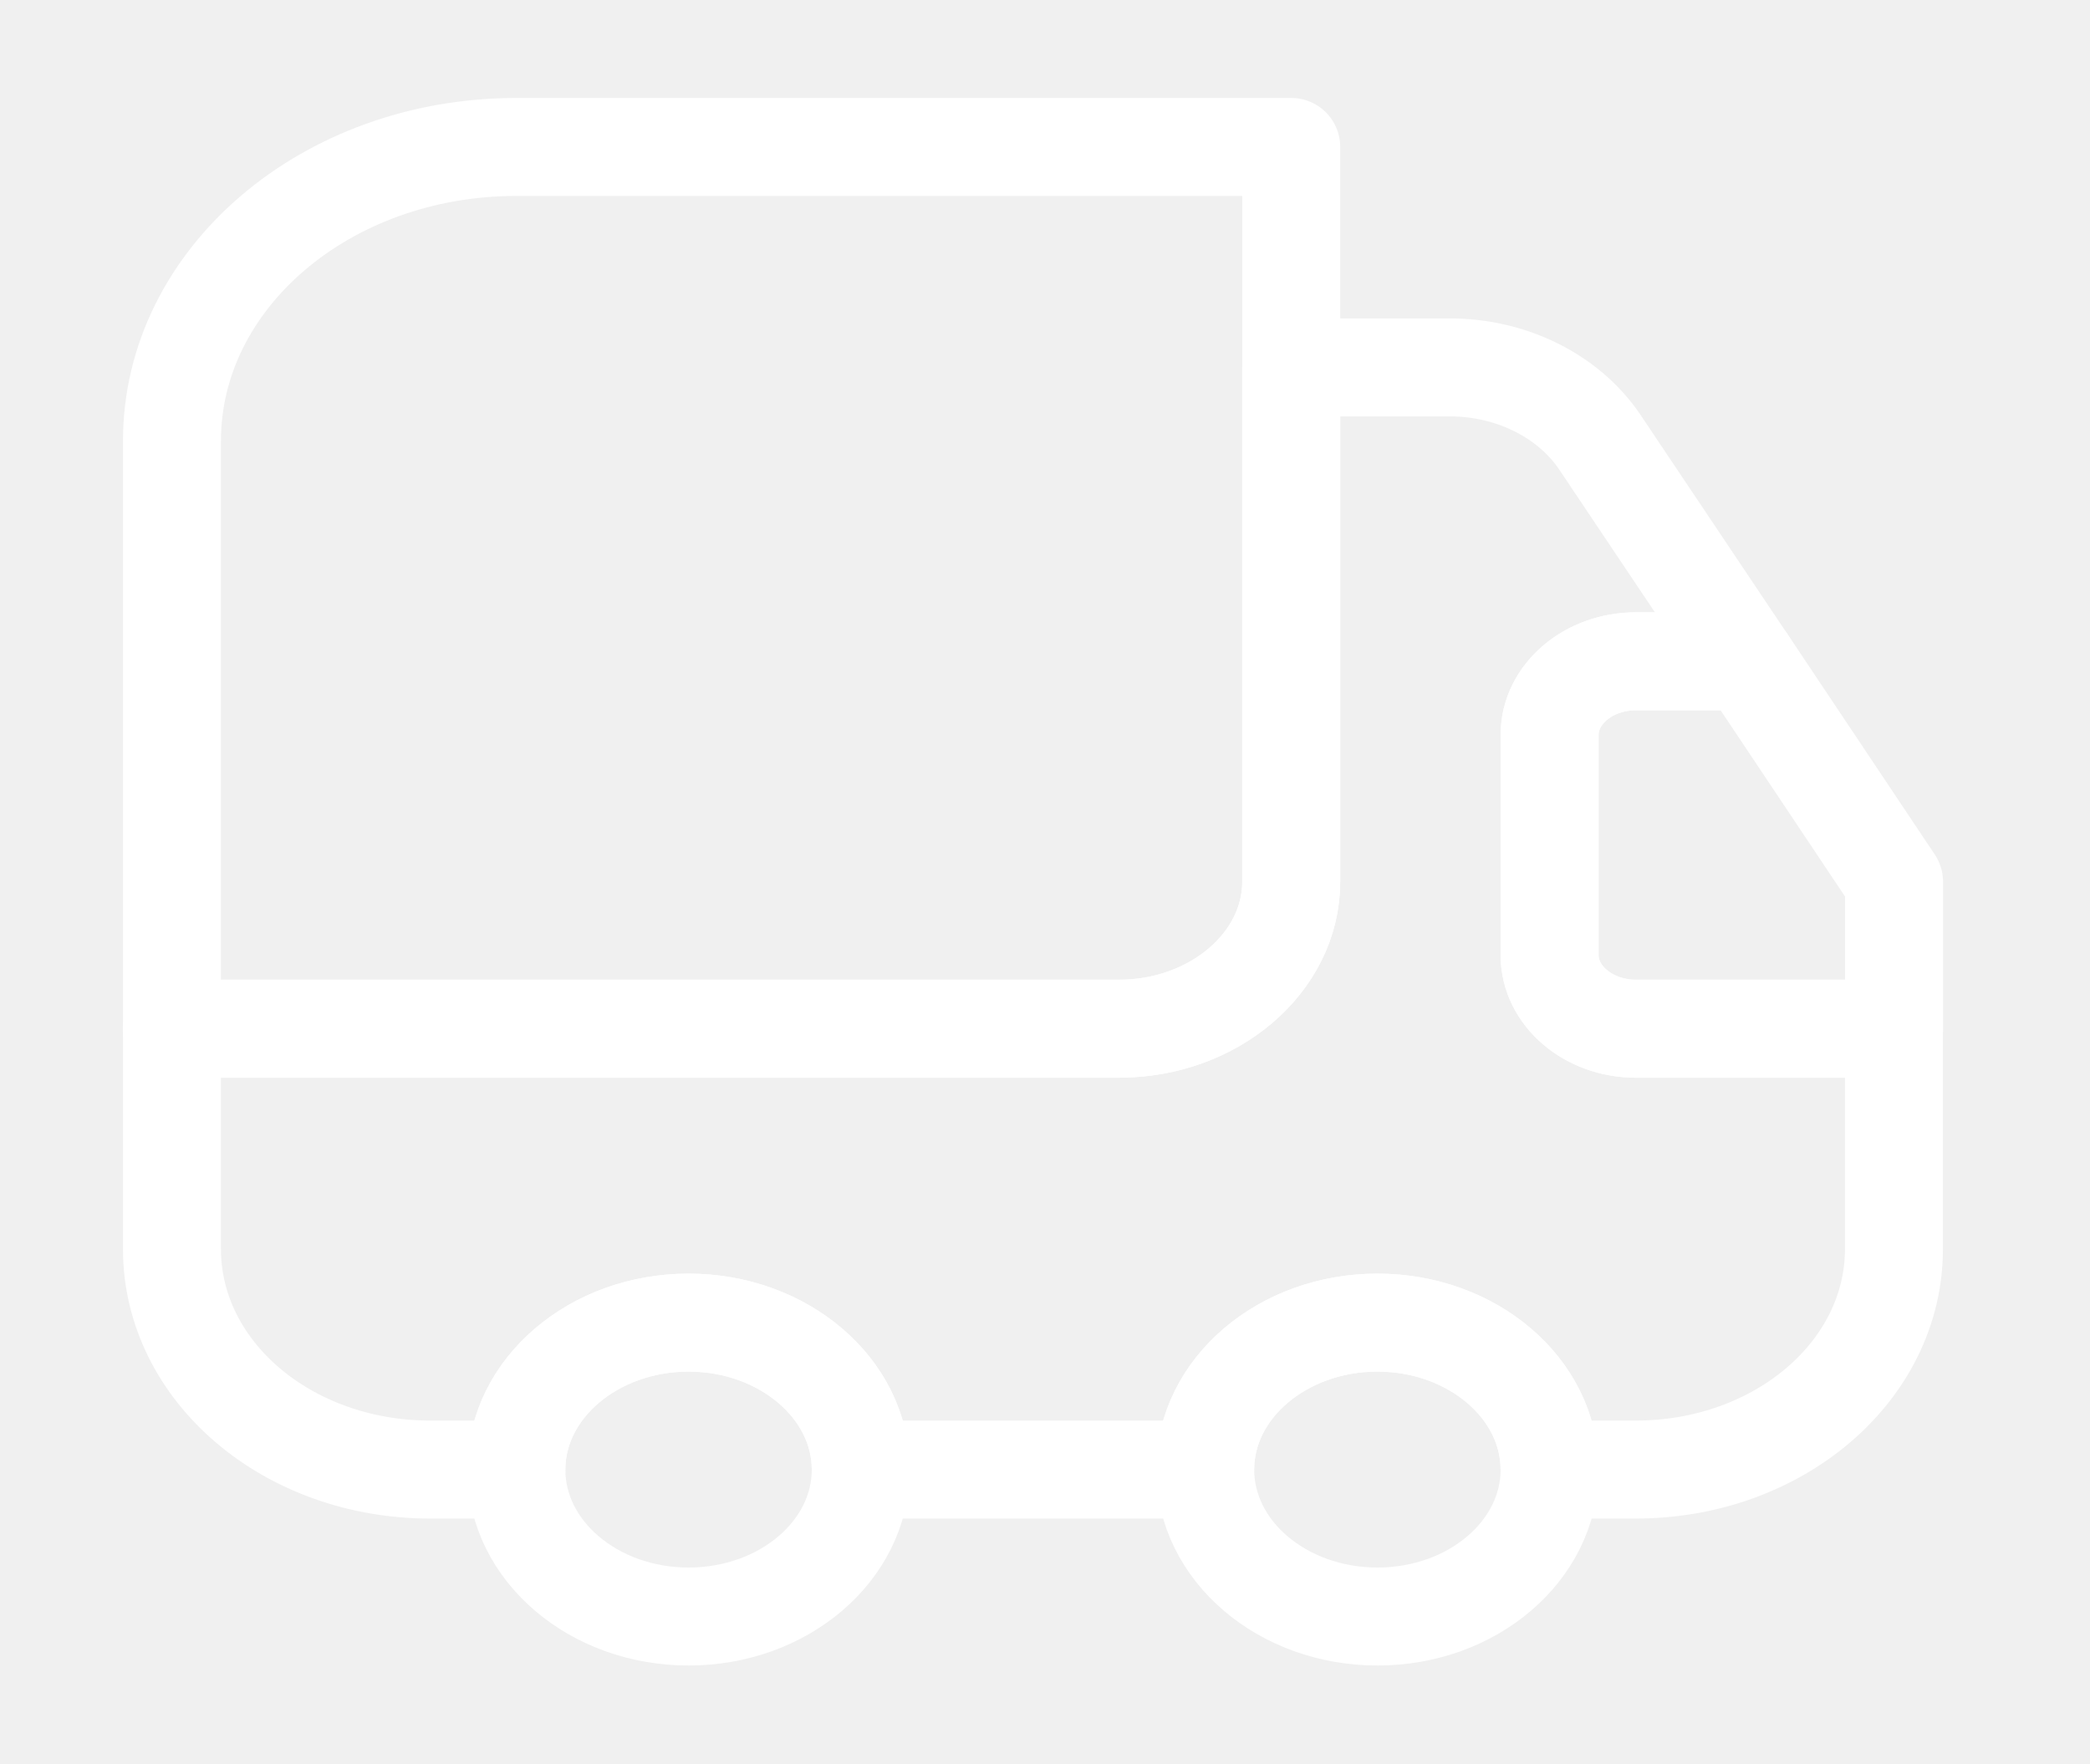
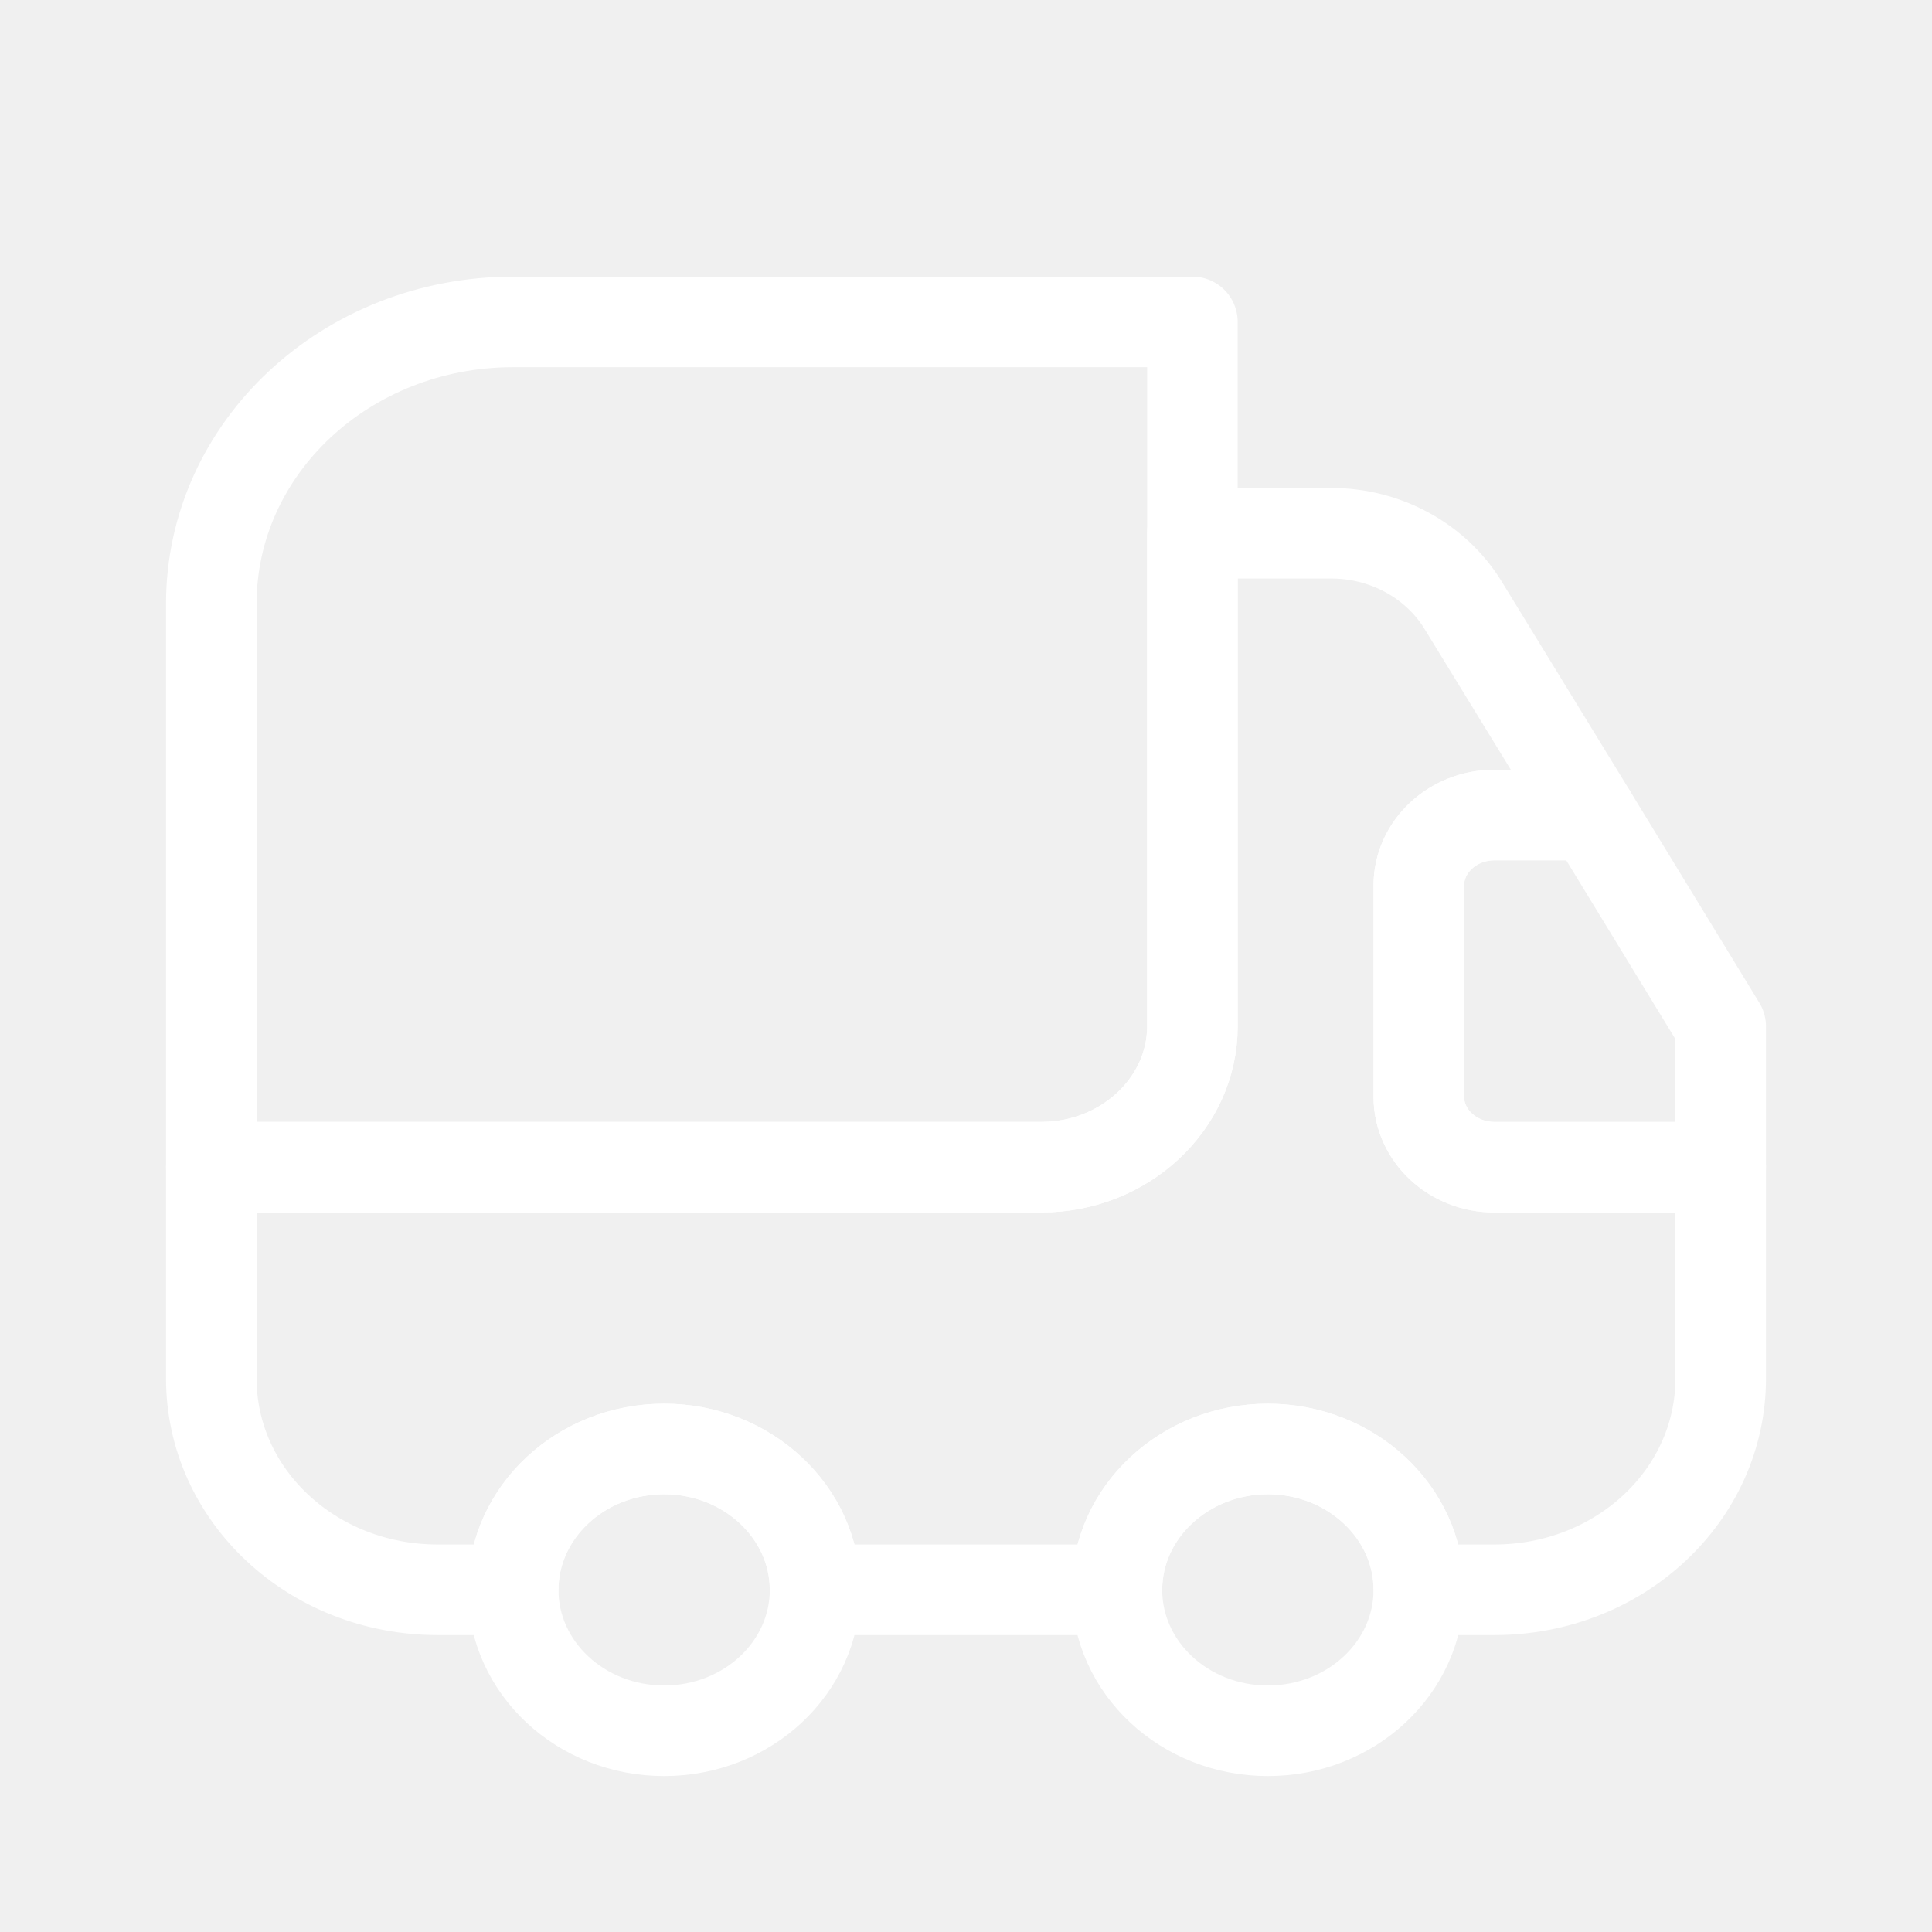
- <svg xmlns="http://www.w3.org/2000/svg" viewBox="0 0 32 27" fill="none">
-   <path d="M19.77 2.25V13.5C19.77 14.738 18.584 15.75 17.134 15.75H2.633V6.75C2.633 4.264 4.992 2.25 7.906 2.25H19.77Z" stroke="white" stroke-width="1.5" stroke-linecap="round" stroke-linejoin="round" />
-   <path d="M28.998 15.75V19.125C28.998 20.992 27.232 22.5 25.043 22.5H23.725C23.725 21.262 22.538 20.25 21.088 20.25C19.638 20.25 18.452 21.262 18.452 22.5H13.179C13.179 21.262 11.992 20.25 10.542 20.25C9.092 20.25 7.906 21.262 7.906 22.5H6.588C4.399 22.5 2.633 20.992 2.633 19.125V15.75H17.134C18.584 15.75 19.77 14.738 19.77 13.5V5.625H22.196C23.145 5.625 24.015 6.064 24.489 6.761L26.744 10.125H25.043C24.318 10.125 23.725 10.631 23.725 11.25V14.625C23.725 15.244 24.318 15.75 25.043 15.75H28.998Z" stroke="white" stroke-width="1.5" stroke-linecap="round" stroke-linejoin="round" />
-   <path d="M10.543 24.75C11.999 24.75 13.179 23.743 13.179 22.5C13.179 21.257 11.999 20.25 10.543 20.25C9.087 20.25 7.906 21.257 7.906 22.5C7.906 23.743 9.087 24.75 10.543 24.75Z" stroke="white" stroke-width="1.5" stroke-linecap="round" stroke-linejoin="round" />
-   <path d="M21.09 24.75C22.546 24.75 23.726 23.743 23.726 22.5C23.726 21.257 22.546 20.25 21.09 20.25C19.634 20.25 18.453 21.257 18.453 22.5C18.453 23.743 19.634 24.75 21.09 24.75Z" stroke="white" stroke-width="1.5" stroke-linecap="round" stroke-linejoin="round" />
-   <path d="M29 13.5V15.75H25.045C24.32 15.75 23.727 15.244 23.727 14.625V11.25C23.727 10.631 24.32 10.125 25.045 10.125H26.745L29 13.5Z" stroke="white" stroke-width="1.5" stroke-linecap="round" stroke-linejoin="round" />
+ <svg xmlns="http://www.w3.org/2000/svg" width="32" height="32" viewBox="0 0 32 32" fill="none">
+   <path d="M19.75 5.332V16.999C19.75 18.282 18.625 19.332 17.25 19.332H3.5V9.999C3.5 7.42 5.737 5.332 8.5 5.332H19.75Z" stroke="white" stroke-width="1.5" stroke-linecap="round" stroke-linejoin="round" />
+   <path d="M28.5 19.332V22.832C28.5 24.769 26.825 26.332 24.75 26.332H23.5C23.5 25.049 22.375 23.999 21 23.999C19.625 23.999 18.5 25.049 18.5 26.332H13.5C13.5 25.049 12.375 23.999 11 23.999C9.625 23.999 8.5 25.049 8.5 26.332H7.25C5.175 26.332 3.5 24.769 3.5 22.832V19.332H17.25C18.625 19.332 19.75 18.282 19.75 16.999V8.832H22.05C22.95 8.832 23.775 9.287 24.225 10.01L26.363 13.499H24.75C24.062 13.499 23.5 14.024 23.5 14.665V18.165C23.5 18.807 24.062 19.332 24.75 19.332H28.5Z" stroke="white" stroke-width="1.5" stroke-linecap="round" stroke-linejoin="round" />
+   <path d="M11 28.667C12.381 28.667 13.5 27.622 13.5 26.333C13.5 25.045 12.381 24 11 24C9.619 24 8.5 25.045 8.5 26.333C8.5 27.622 9.619 28.667 11 28.667Z" stroke="white" stroke-width="1.5" stroke-linecap="round" stroke-linejoin="round" />
+   <path d="M21 28.667C22.381 28.667 23.5 27.622 23.5 26.333C23.5 25.045 22.381 24 21 24C19.619 24 18.5 25.045 18.5 26.333C18.5 27.622 19.619 28.667 21 28.667Z" stroke="white" stroke-width="1.5" stroke-linecap="round" stroke-linejoin="round" />
+   <path d="M28.5 17V19.333H24.75C24.062 19.333 23.5 18.808 23.5 18.167V14.667C23.5 14.025 24.062 13.5 24.75 13.5H26.363L28.5 17Z" stroke="white" stroke-width="1.5" stroke-linecap="round" stroke-linejoin="round" />
</svg>
